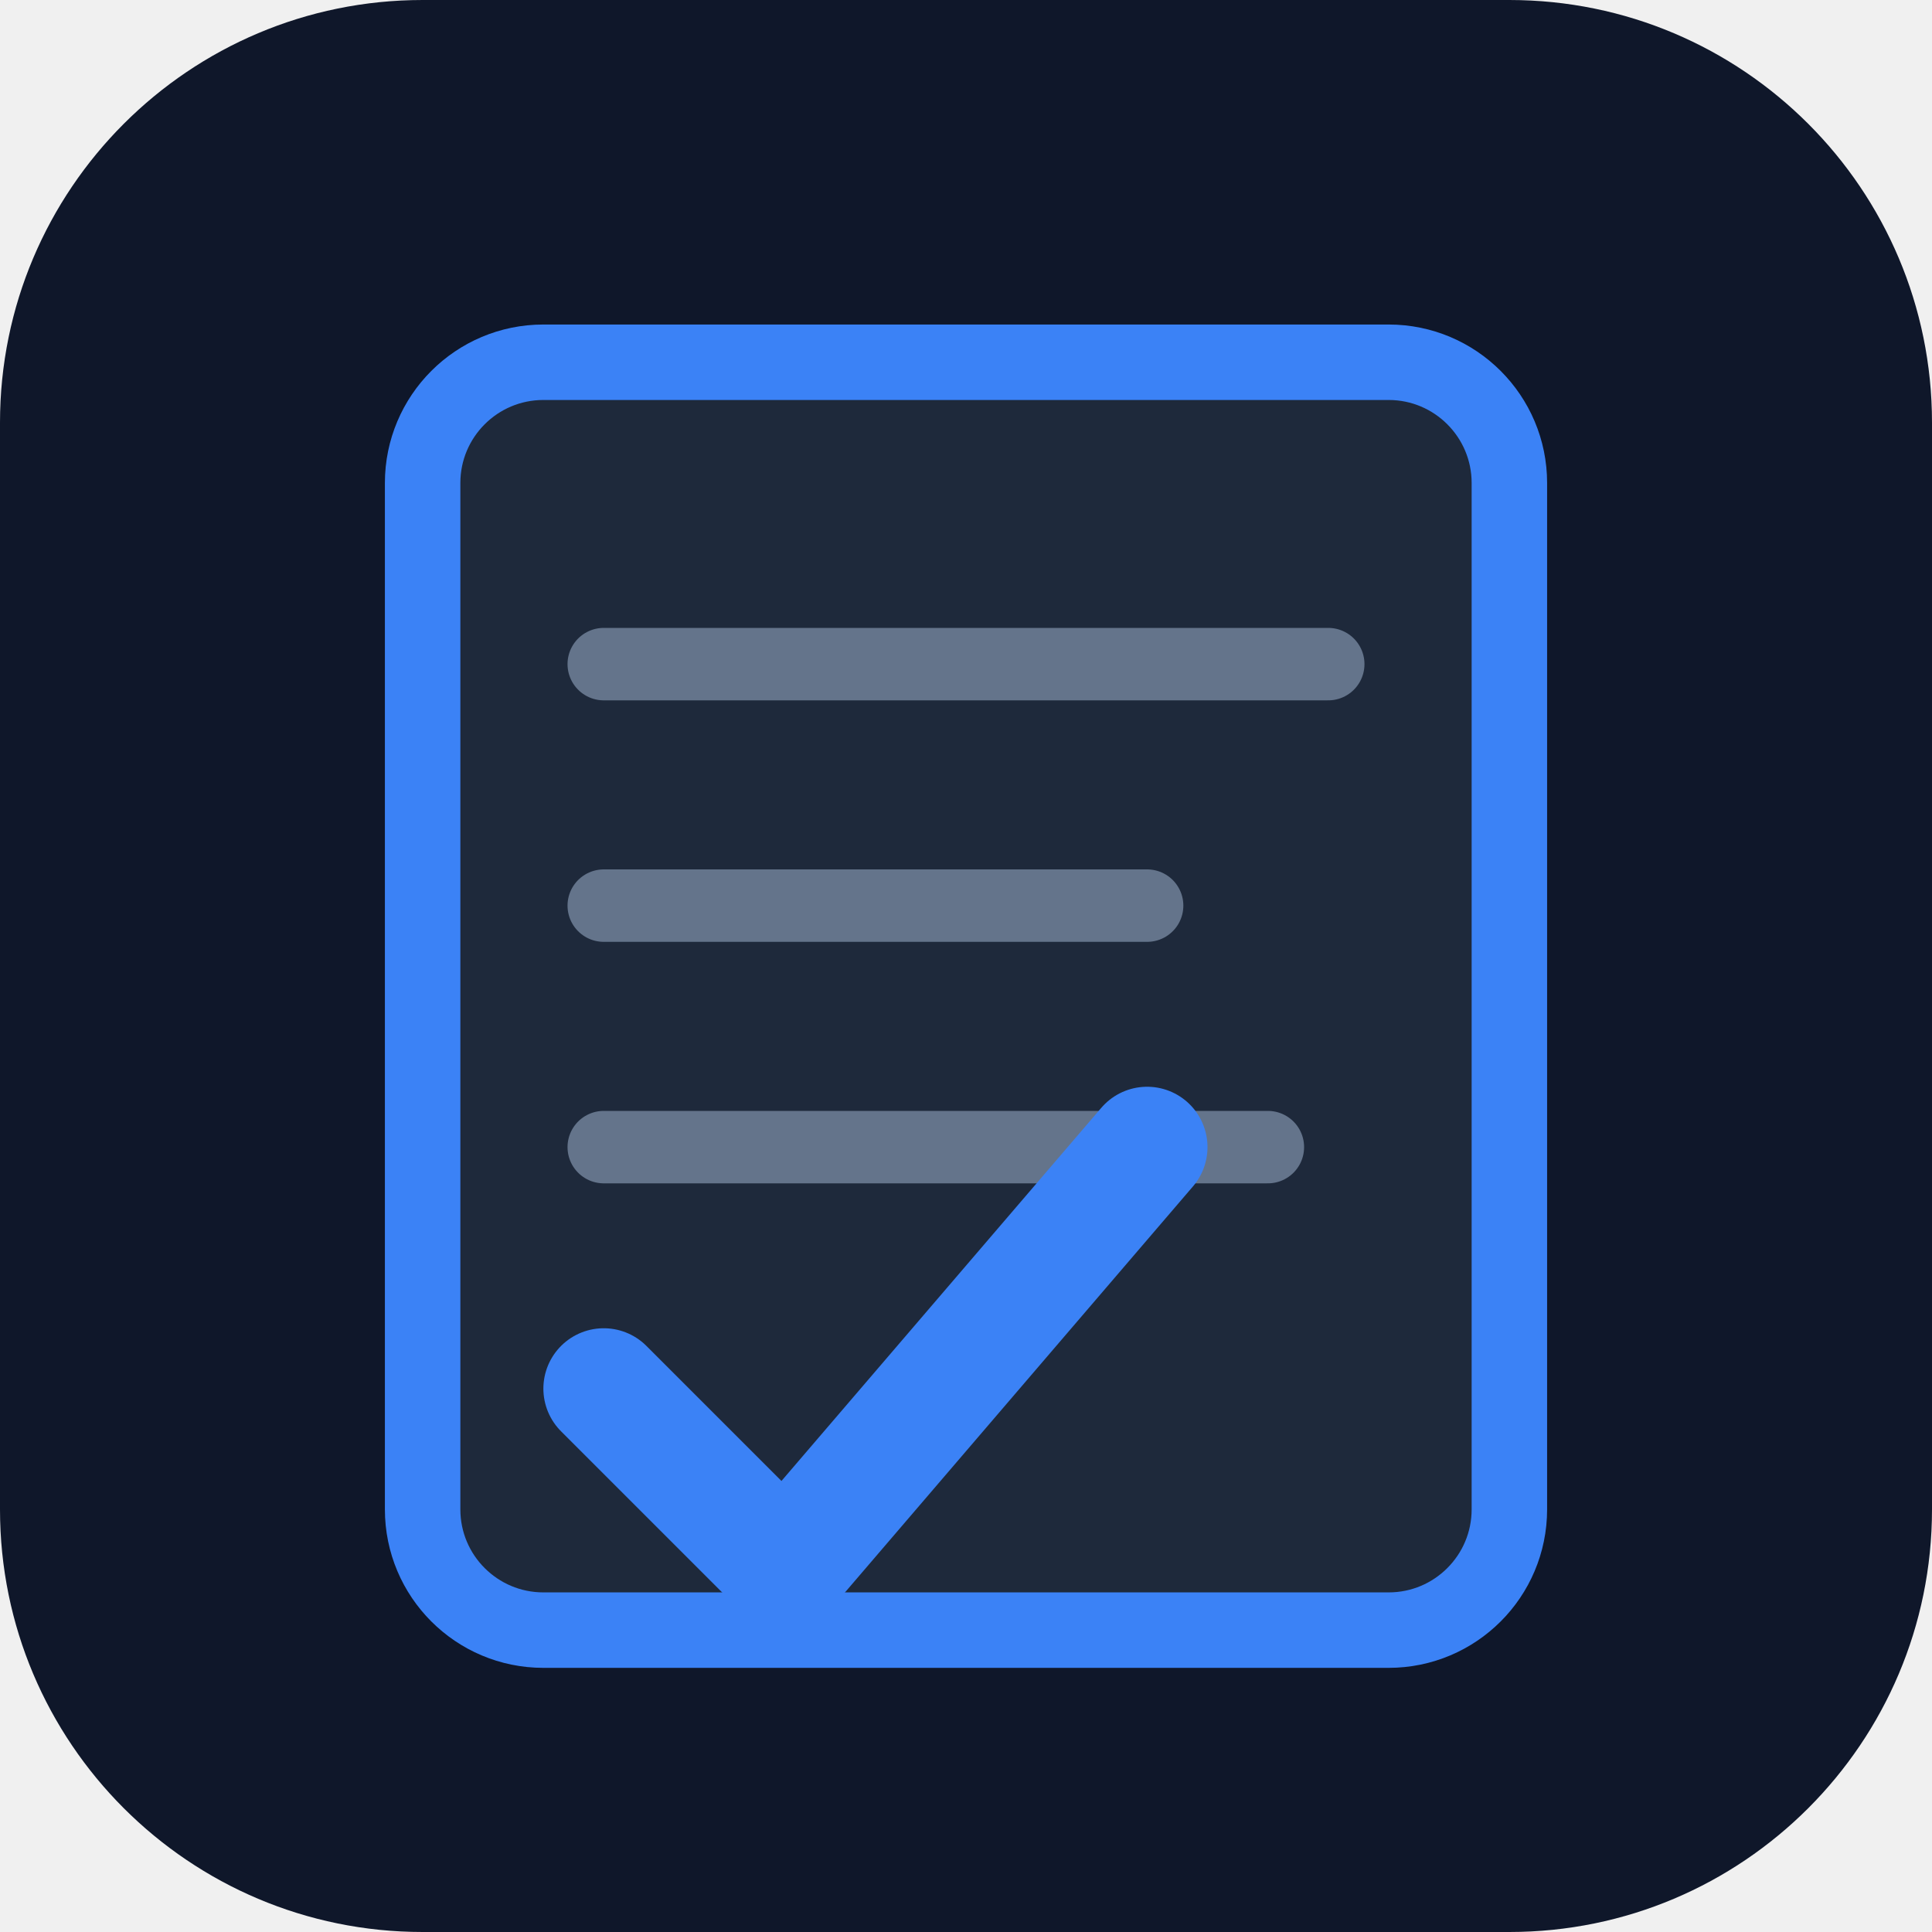
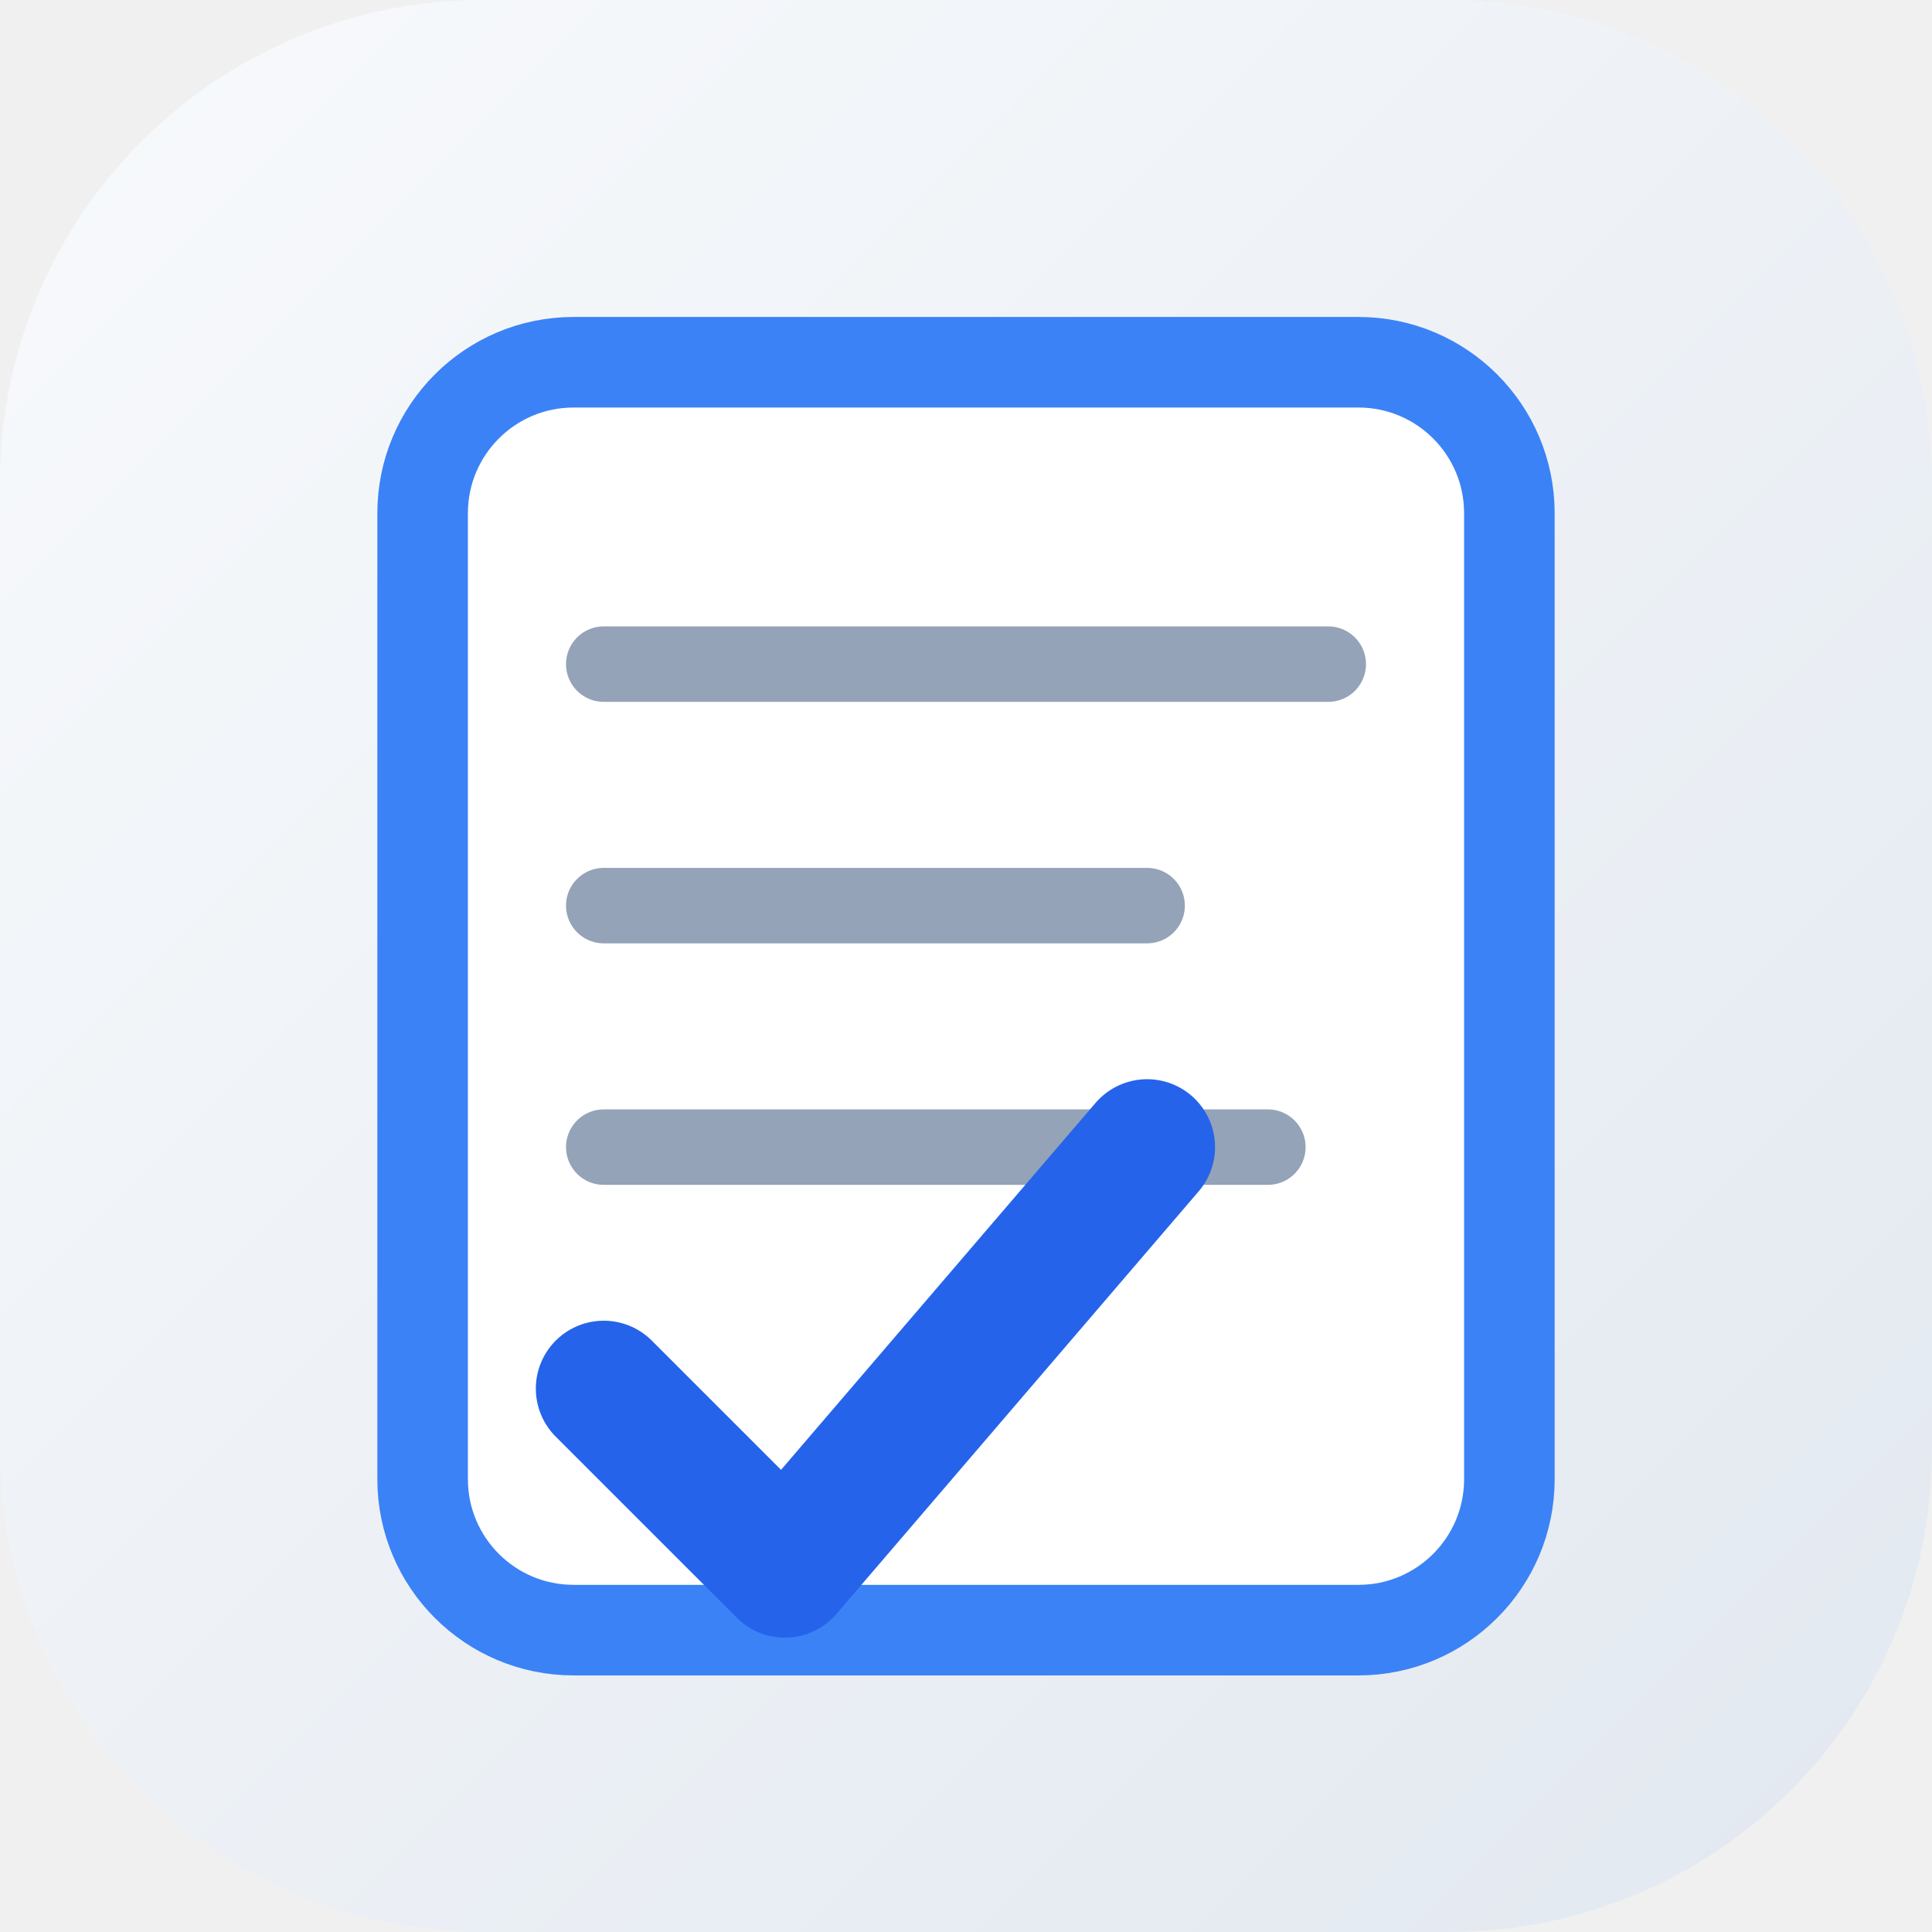
<svg xmlns="http://www.w3.org/2000/svg" viewBox="0 0 32 32" role="img" aria-label="Resume Tailor">
-   <rect width="32" height="32" rx="7" fill="#0f172a" />
-   <rect x="7" y="6" width="18" height="21" rx="2" fill="#1e293b" stroke="#3b82f6" stroke-width="1.25" />
-   <path d="M10 11h12M10 15h9M10 19h11" stroke="#64748b" stroke-width="1.2" stroke-linecap="round" />
-   <path d="M10 23l3 3 6-7" fill="none" stroke="#3b82f6" stroke-width="2" stroke-linecap="round" stroke-linejoin="round" />
+   <defs>
+     <linearGradient id="bg" x1="0%" y1="0%" x2="100%" y2="100%">
+       <stop offset="0%" stop-color="#f8fafc" />
+       <stop offset="100%" stop-color="#e2e8f0" />
+     </linearGradient>
+   </defs>
+   <rect width="32" height="32" rx="8" fill="url(#bg)" />
+   <rect x="7" y="6" width="18" height="21" rx="2.5" fill="#ffffff" stroke="#3b82f6" stroke-width="1.5" />
+   <path d="M10 11h12M10 15h9M10 19h11" stroke="#94a3b8" stroke-width="1.25" stroke-linecap="round" />
+   <path d="M10 23l3 3 6-7" fill="none" stroke="#2563eb" stroke-width="2.25" stroke-linecap="round" stroke-linejoin="round" />
</svg>
